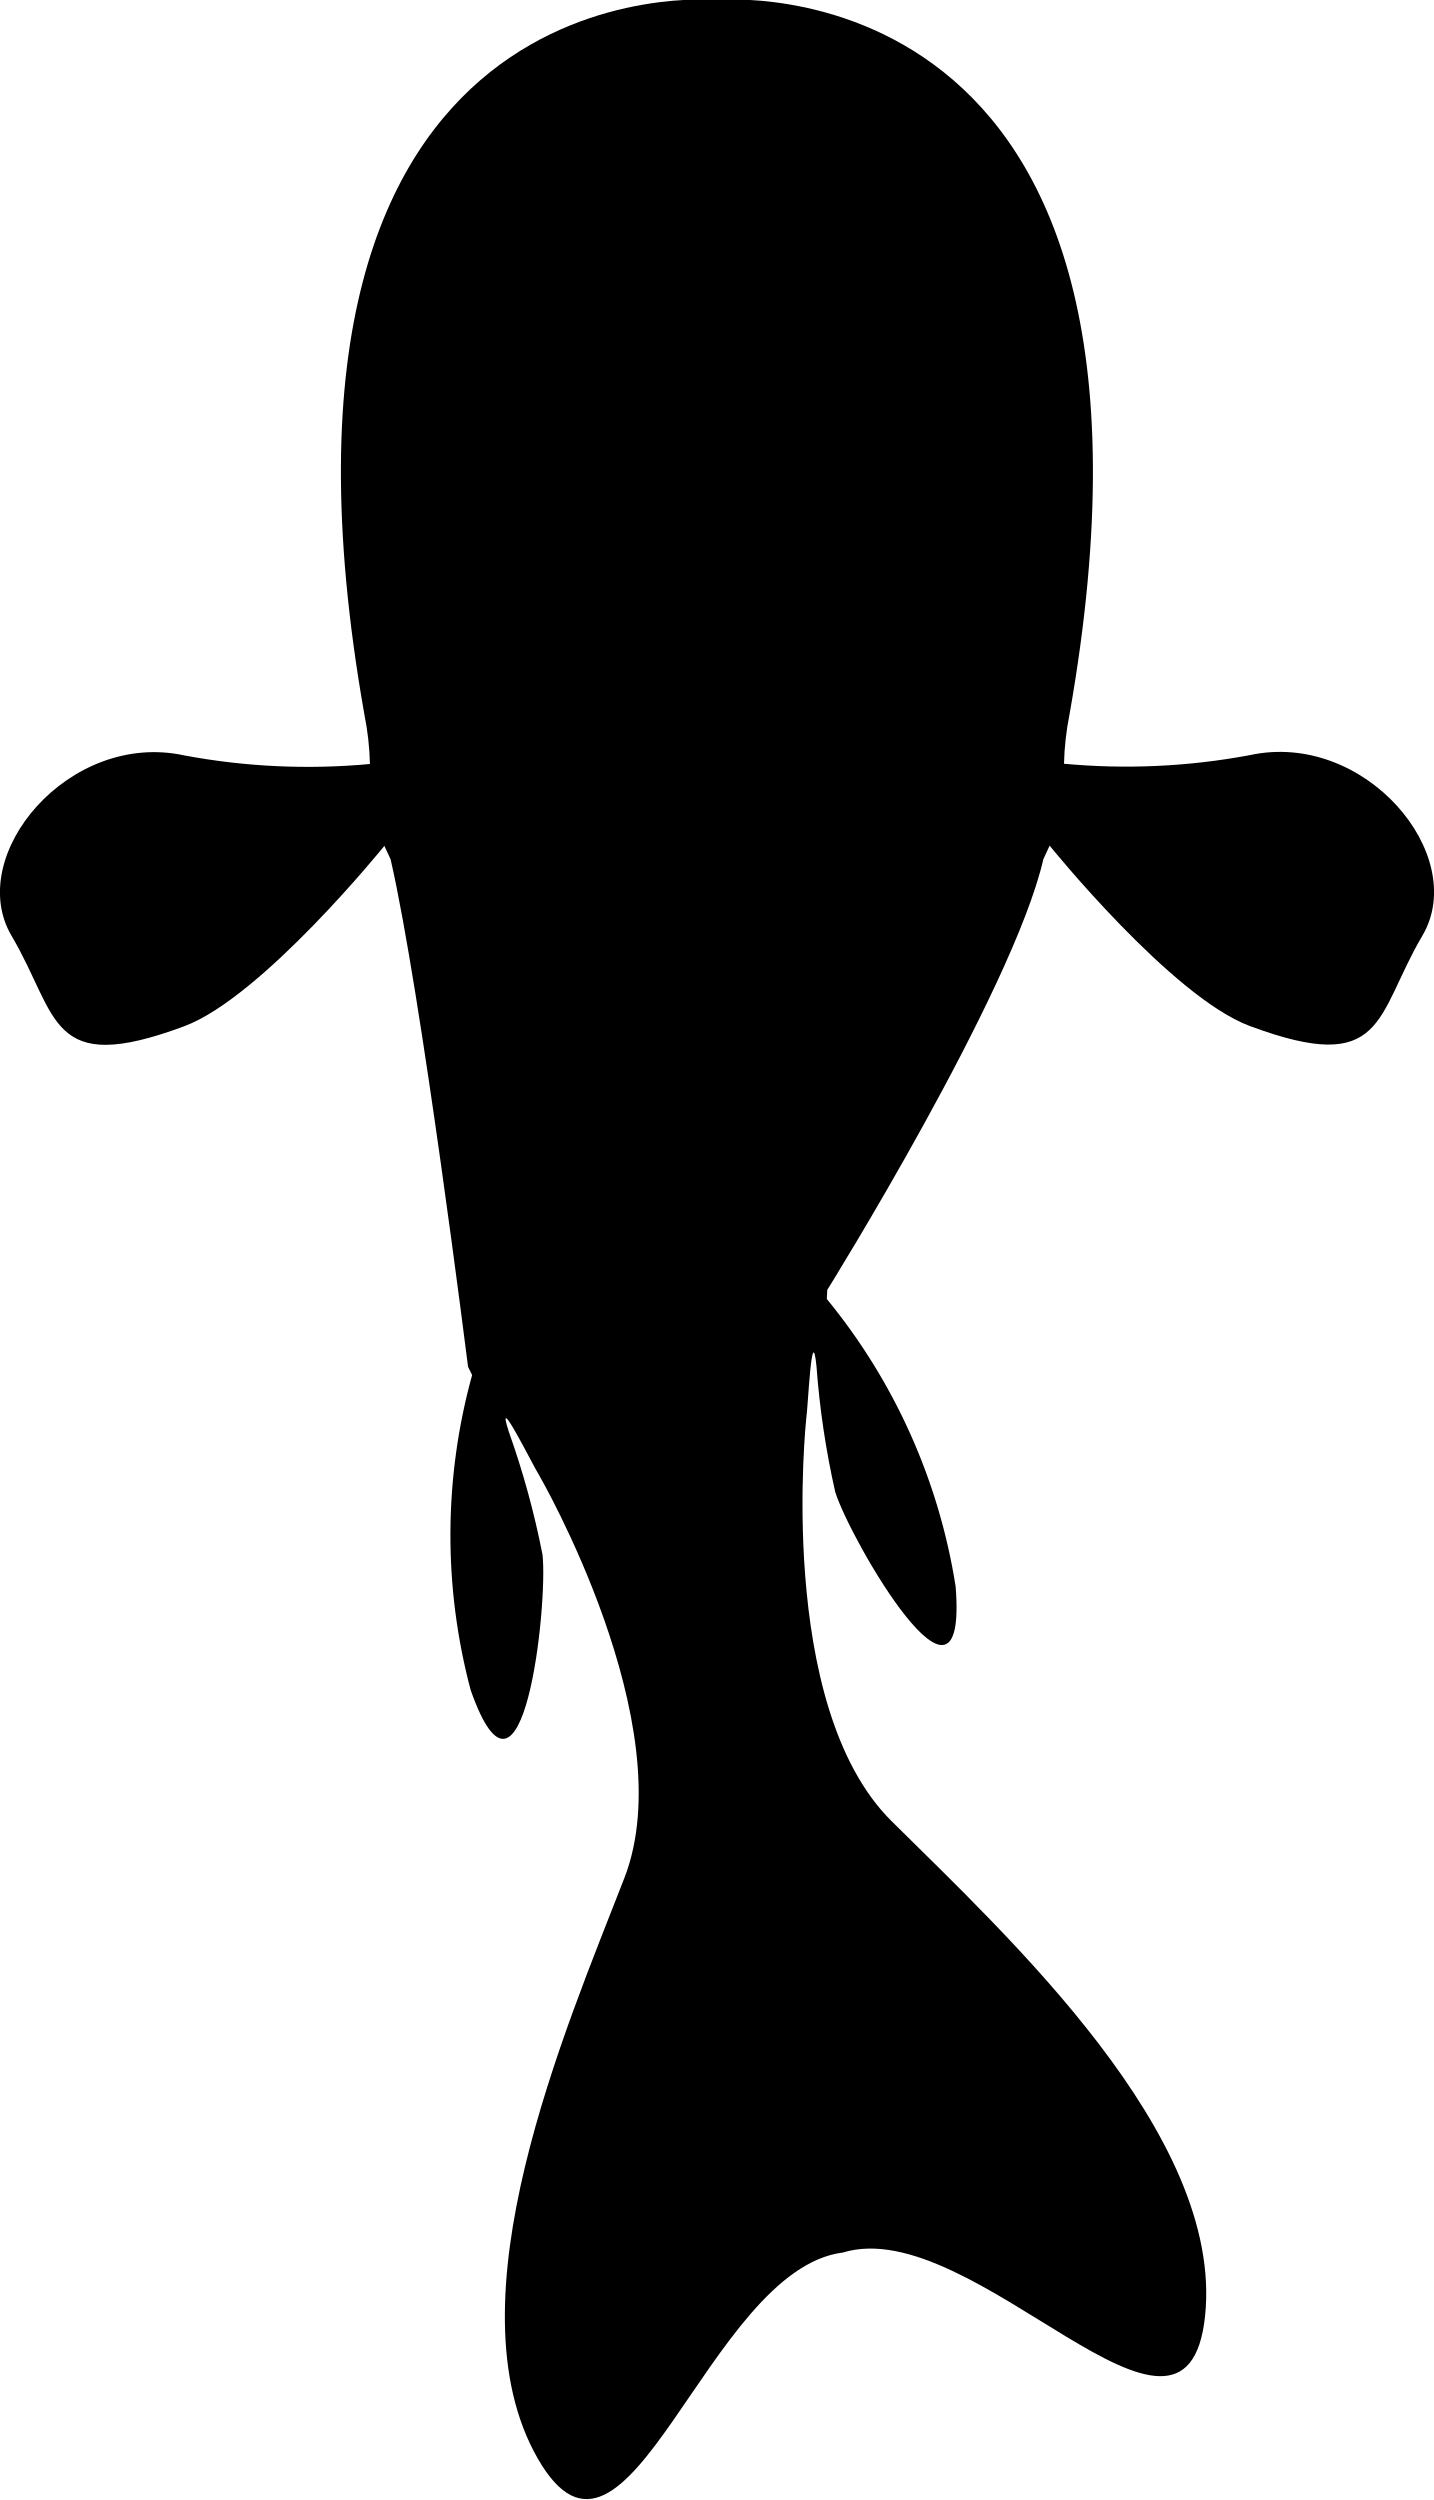
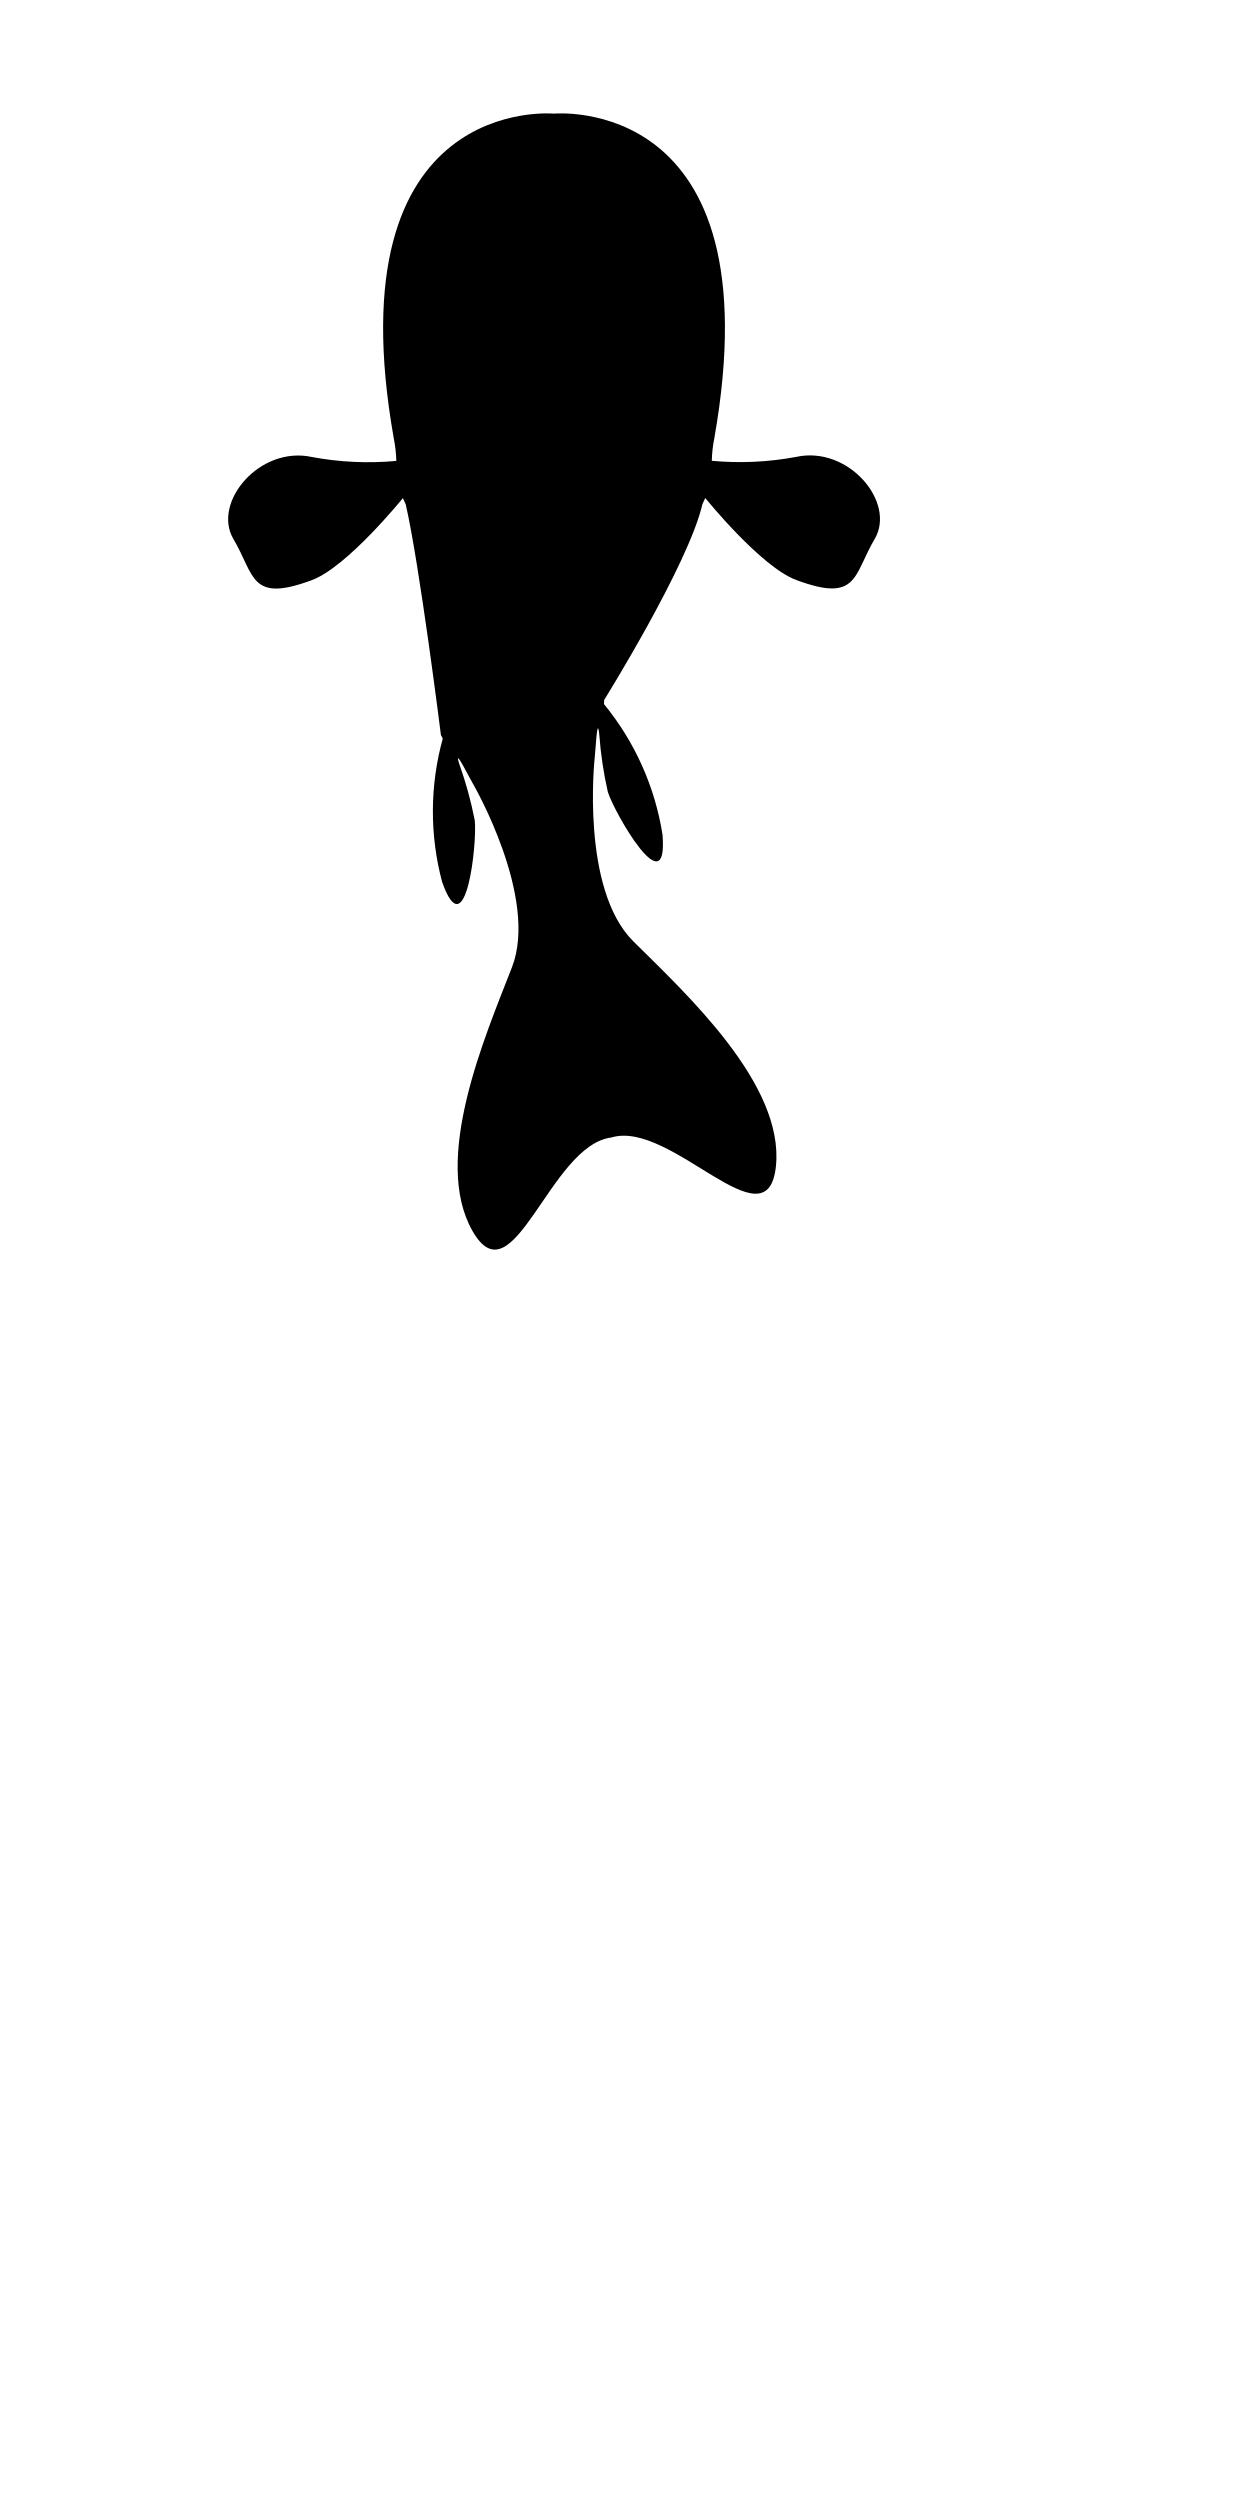
- <svg xmlns="http://www.w3.org/2000/svg" width="22.938" height="40" viewBox="0 0 22.938 40">
+ <svg xmlns="http://www.w3.org/2000/svg" width="90" height="180" viewBox="0 0 44 80">
  <defs>
    <style>
      .cls-1 {
        fill-rule: evenodd;
      }
    </style>
  </defs>
-   <path id="koi2_dx_1" data-name="koi2_dx 1" class="cls-1" d="M30.789,14.971c-0.759,1.287-.581,2.257-2.764,1.444-1.248-.465-3.2-2.885-3.2-2.885l-0.1.216c-0.487,2.12-3.458,6.893-3.458,6.893l-0.007.145a9.6,9.6,0,0,1,2.061,4.6c0.2,2.517-1.689-.752-1.926-1.511a13.685,13.685,0,0,1-.3-2.01c-0.076-.767-0.137.674-0.163,0.824,0,0-.5,4.6,1.361,6.448s5.315,5.025,5.02,7.913-3.7-1.649-5.794-1.008c-2.175.272-3.451,5.809-4.887,3.291s0.438-6.833,1.389-9.283S16.655,23.6,16.655,23.6c-0.084-.126-0.721-1.418-0.481-0.686a13.659,13.659,0,0,1,.537,1.96c0.09,0.79-.312,4.549-1.149,2.168A9.631,9.631,0,0,1,15.585,22l-0.065-.13s-0.752-6-1.239-8.12l-0.1-.216s-1.955,2.42-3.2,2.885c-2.183.813-2.005-.157-2.764-1.444s0.922-3.292,2.764-2.888a10.751,10.751,0,0,0,2.969.137,4.534,4.534,0,0,0-.088-0.788C11.708-.738,19.5,0,19.5,0s7.792-.738,5.643,11.432a4.534,4.534,0,0,0-.088.788,10.751,10.751,0,0,0,2.969-.137C29.867,11.679,31.548,13.684,30.789,14.971Z" transform="translate(-8.031)" />
+   <path id="koi2" data-name="koi2" class="cls-1" d="M30.789,14.971c-0.759,1.287-.581,2.257-2.764,1.444-1.248-.465-3.2-2.885-3.2-2.885l-0.1.216c-0.487,2.12-3.458,6.893-3.458,6.893l-0.007.145a9.6,9.6,0,0,1,2.061,4.6c0.2,2.517-1.689-.752-1.926-1.511a13.685,13.685,0,0,1-.3-2.01c-0.076-.767-0.137.674-0.163,0.824,0,0-.5,4.6,1.361,6.448s5.315,5.025,5.02,7.913-3.7-1.649-5.794-1.008c-2.175.272-3.451,5.809-4.887,3.291s0.438-6.833,1.389-9.283S16.655,23.6,16.655,23.6c-0.084-.126-0.721-1.418-0.481-0.686a13.659,13.659,0,0,1,.537,1.96c0.09,0.79-.312,4.549-1.149,2.168A9.631,9.631,0,0,1,15.585,22l-0.065-.13s-0.752-6-1.239-8.12l-0.1-.216s-1.955,2.42-3.2,2.885c-2.183.813-2.005-.157-2.764-1.444s0.922-3.292,2.764-2.888a10.751,10.751,0,0,0,2.969.137,4.534,4.534,0,0,0-.088-0.788C11.708-.738,19.5,0,19.5,0s7.792-.738,5.643,11.432a4.534,4.534,0,0,0-.088.788,10.751,10.751,0,0,0,2.969-.137C29.867,11.679,31.548,13.684,30.789,14.971Z" transform="" />
</svg>
